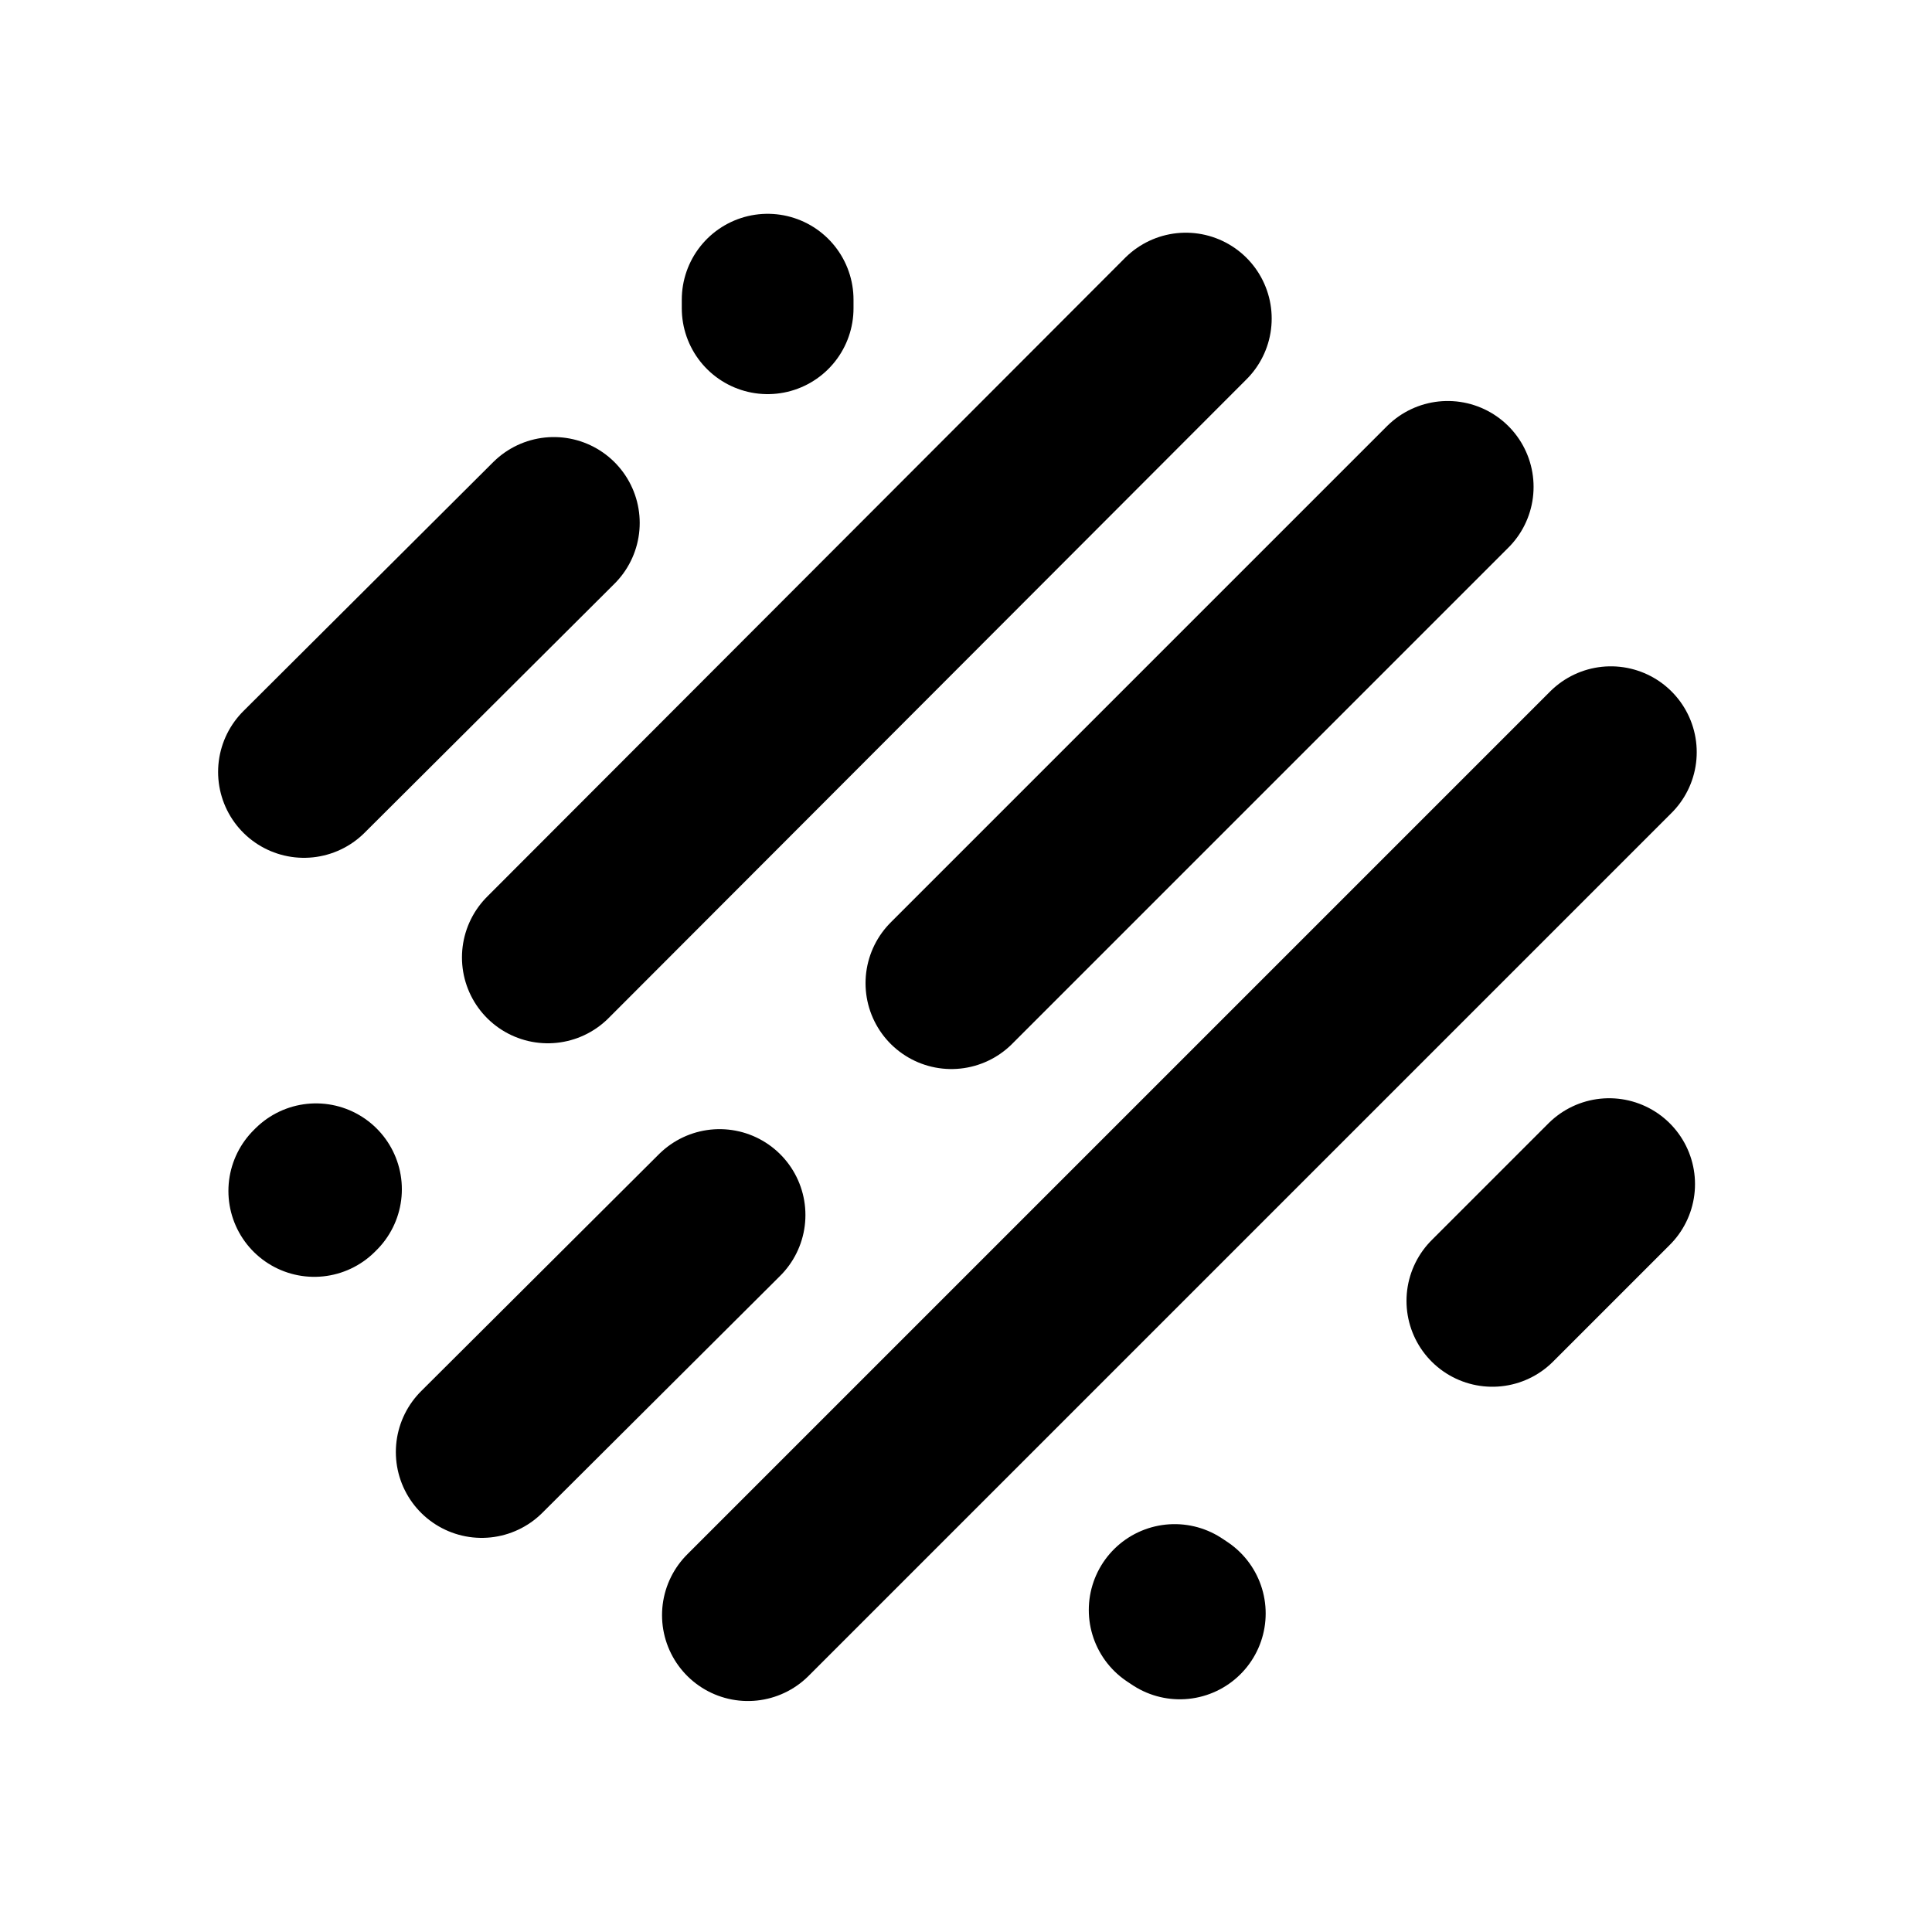
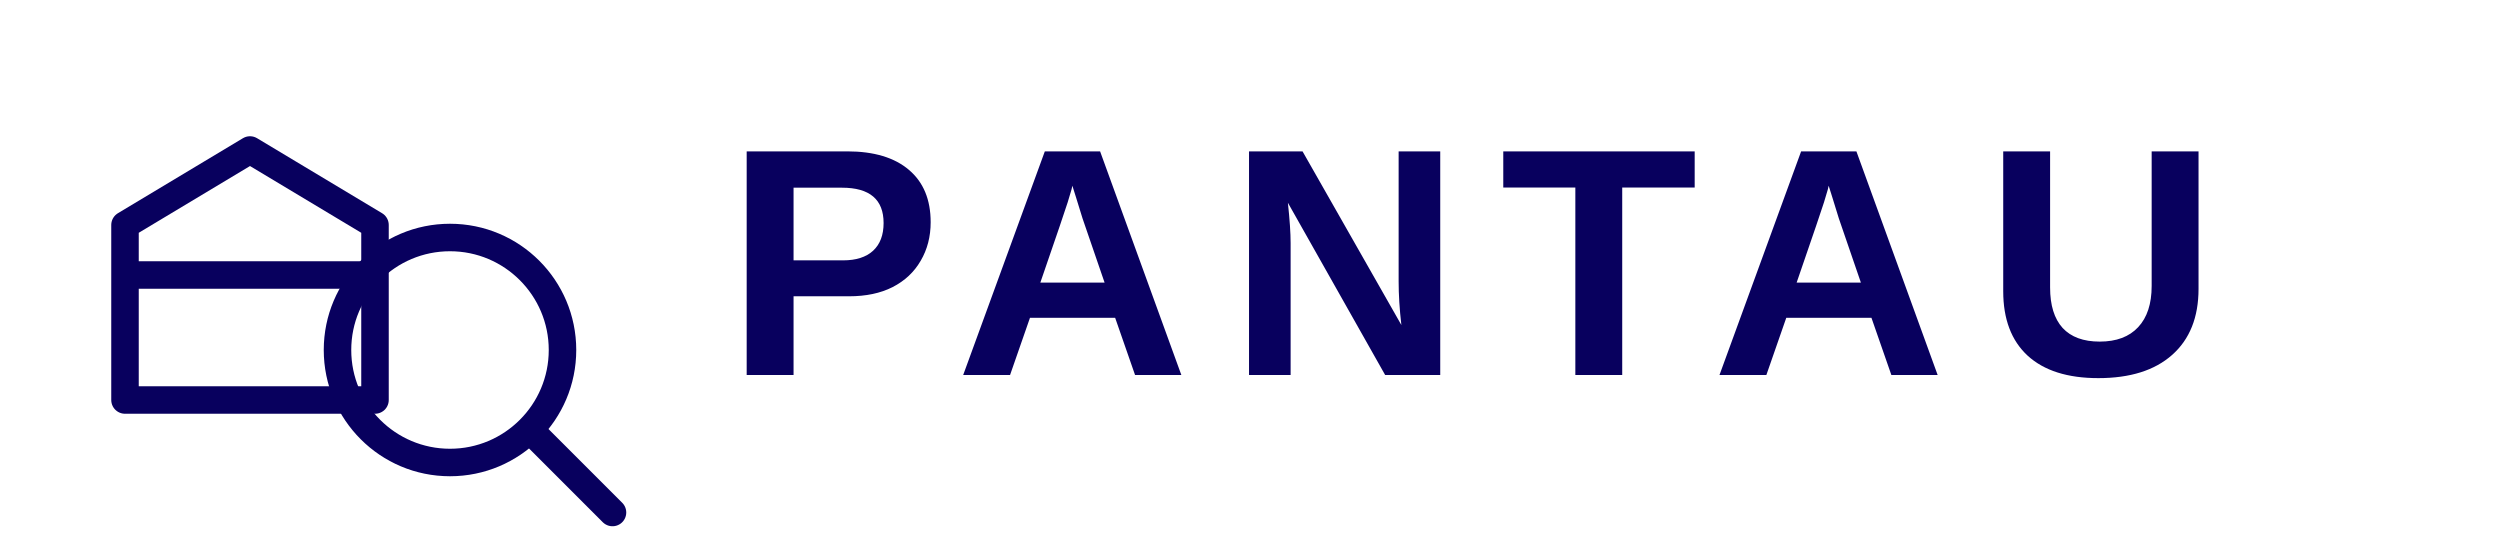
- <svg xmlns="http://www.w3.org/2000/svg" version="1.1" id="Layer_1" x="0px" y="0px" viewBox="0 0 225 225" style="enable-background:new 0 0 225 225;" xml:space="preserve">
-   <style type="text/css">
- 	.st0{fill:none;stroke:#000000;stroke-width:20;stroke-linecap:round;stroke-miterlimit:3;}
- </style>
-   <g transform="matrix( 1, 0, 0, 1, 0,0) ">
-     <g>
-       <path id="Layer0_0_1_STROKES" class="st0" d="M173.8,151.5l13.6-13.6 M35.4,89.9l29.1-29 M89.4,34.9v1 M137.4,187.9l-0.6-0.4     M36.6,138.7l0.2-0.2 M56.1,169.1l27.7-27.6 M63.8,111.5l74.3-74.4 M87.1,188.1L187.6,87.6 M110.8,114.5l57.8-57.8" />
-     </g>
+ <svg xmlns="http://www.w3.org/2000/svg" viewBox="0 0 200 44" fill="none" role="img" aria-label="PANTAU">
+   <g transform="translate(2 4)">
+     <path d="M8 28V14L18 8L28 14V28H8Z" stroke="#08005e" stroke-width="2.2" stroke-linejoin="round" fill="none" />
+     <path d="M8 18H28" stroke="#08005e" stroke-width="2.2" />
+     <circle cx="34" cy="24" r="9" stroke="#08005e" stroke-width="2.2" fill="none" />
+     <path d="M40.5 30.5L47 37" stroke="#08005e" stroke-width="2.2" stroke-linecap="round" />
  </g>
+   <text x="58" y="30" font-family="Arial,Helvetica,sans-serif" font-size="26" font-weight="800" fill="#08005e" letter-spacing="3">PANTAU</text>
</svg>
